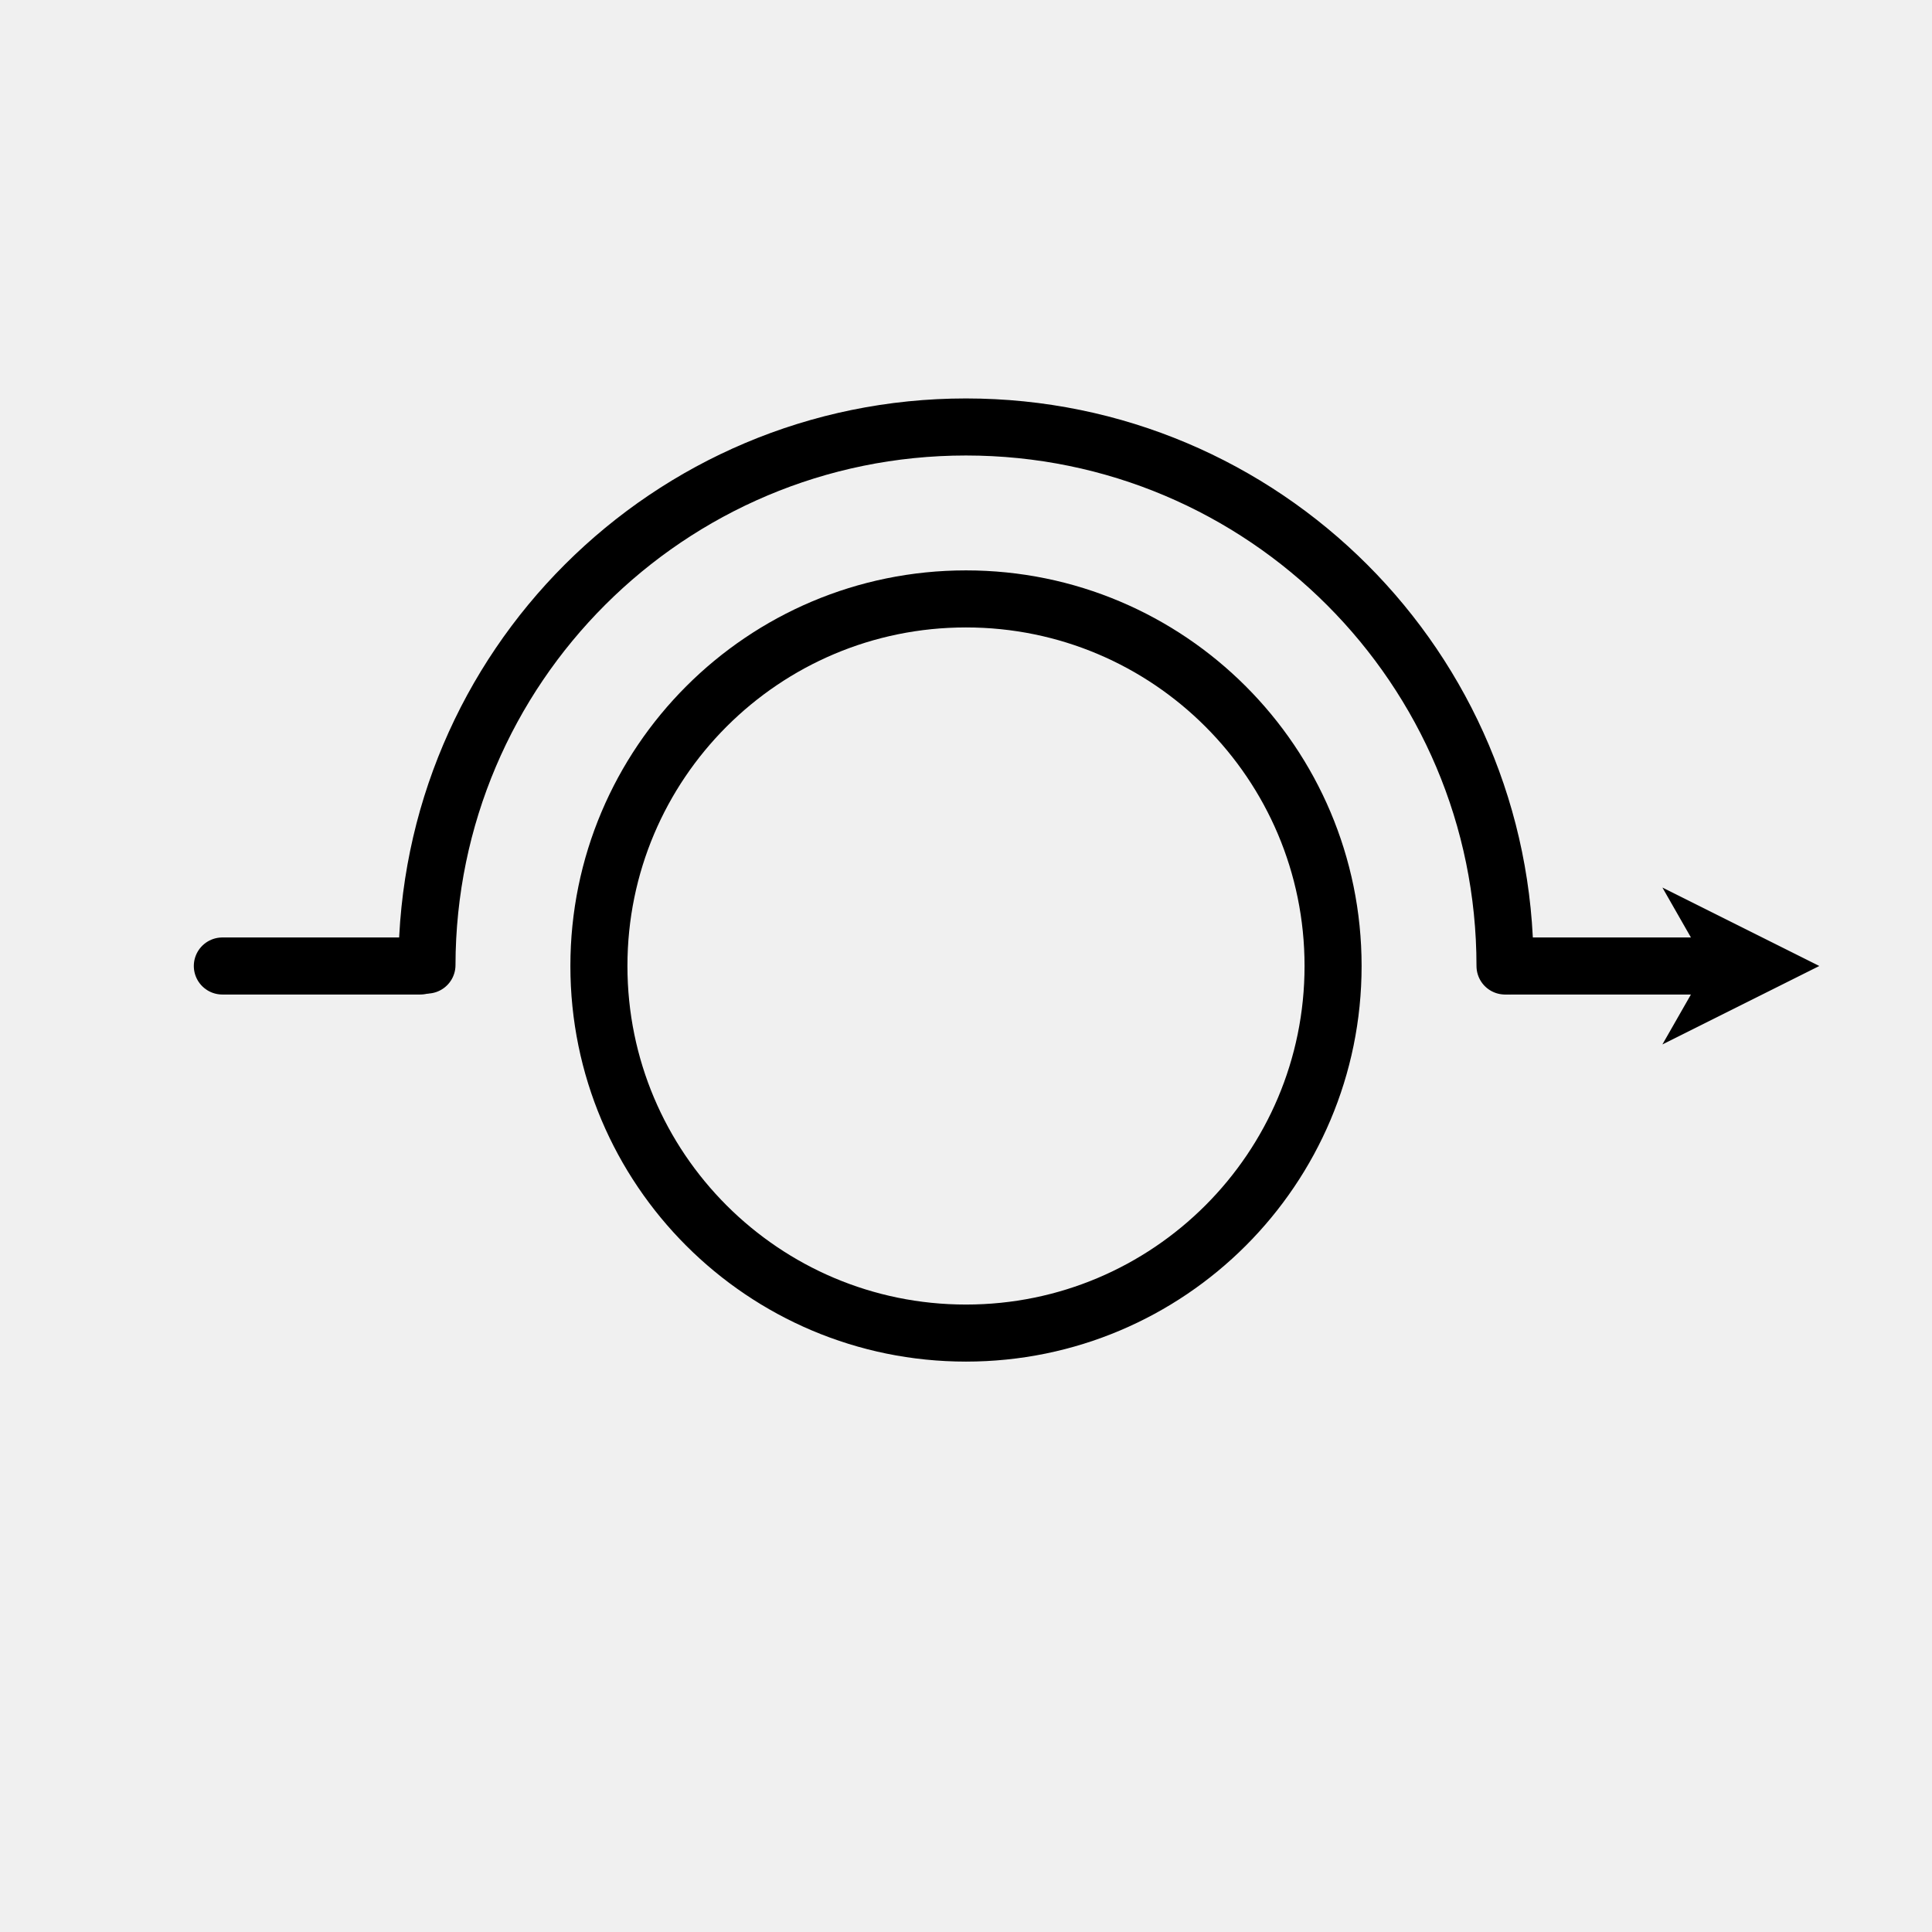
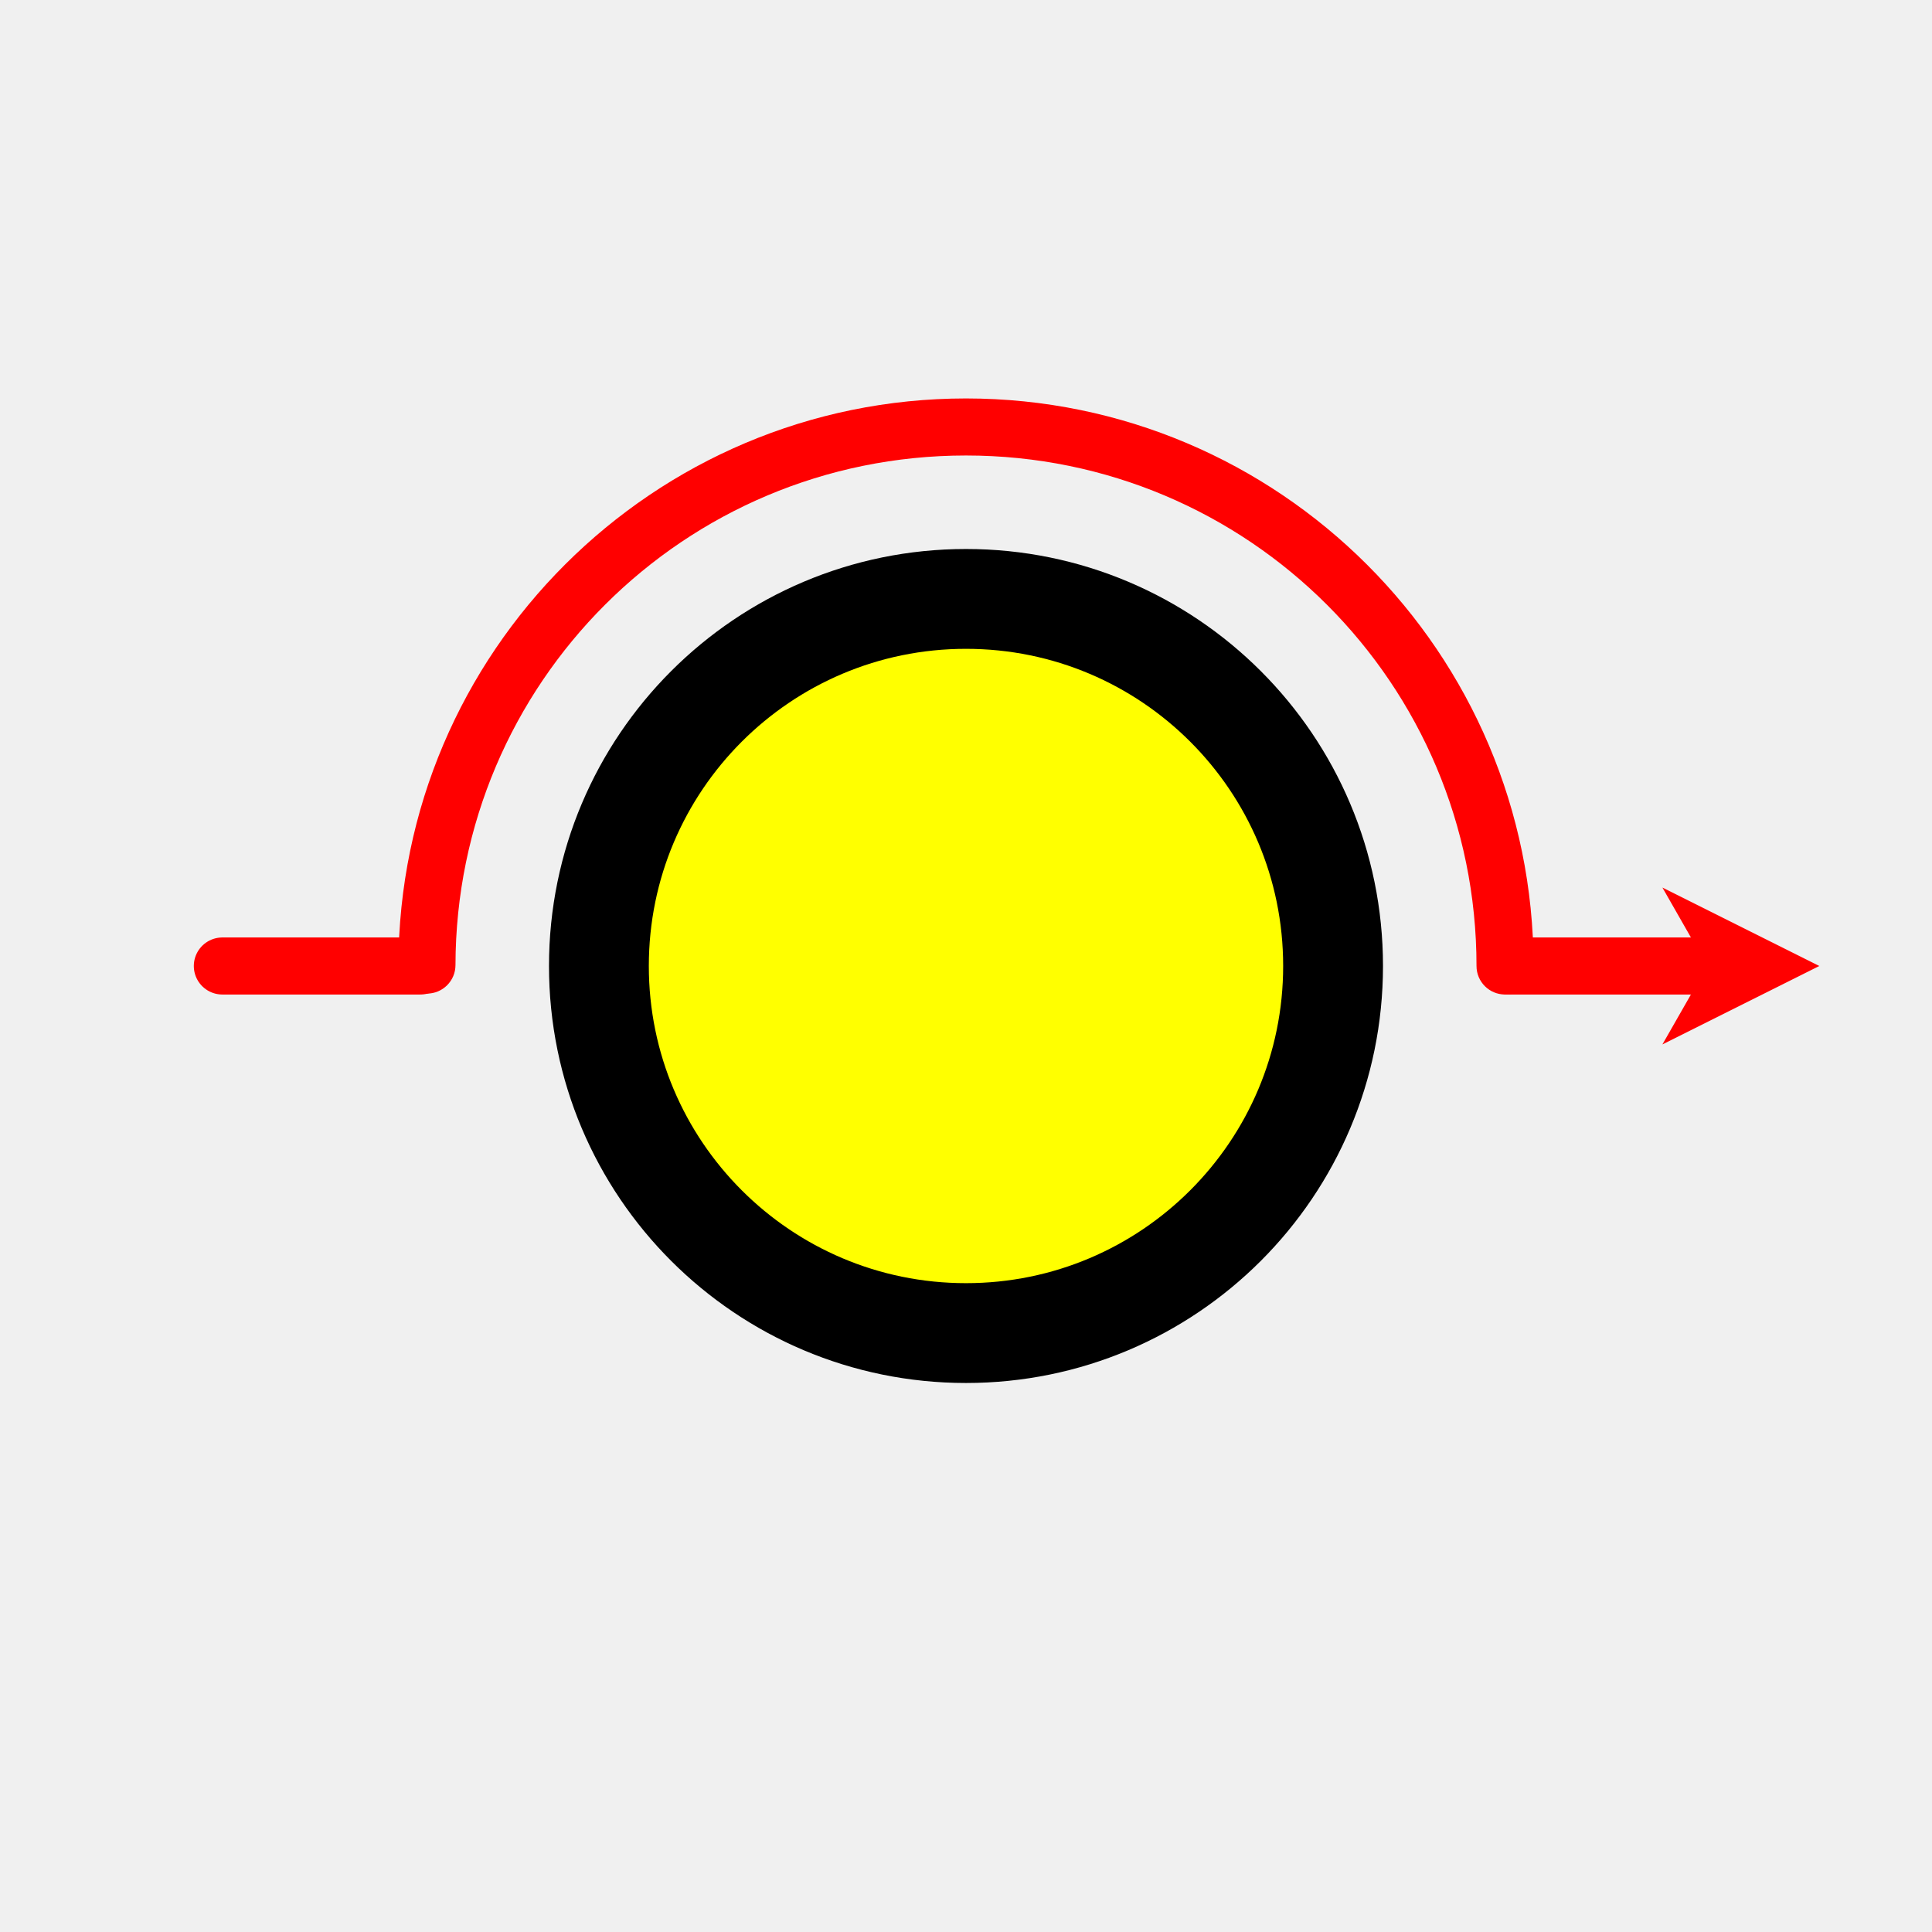
<svg xmlns="http://www.w3.org/2000/svg" width="512" height="512" viewBox="0 0 135.467 135.467" version="1.1" id="svg471">
  <defs id="defs468">
    <marker style="overflow:visible" id="Arrow1L" refX="0" refY="0" orient="auto-start-reverse" markerWidth="11" markerHeight="11" viewBox="0 0 8.75 5" preserveAspectRatio="none" markerUnits="userSpaceOnUse">
      <path style="fill:context-stroke;fill-rule:evenodd;stroke:none" d="M 0,0 5,-5 -12.5,0 5,5 Z" id="arrow1L" transform="scale(-0.5)" />
    </marker>
  </defs>
  <g id="layer1">
-     <circle style="fill:none;stroke:#000000;stroke-width:4;stroke-linecap:round;stroke-dasharray:none;stroke-opacity:1" id="path1339" cx="67.733" cy="67.733" r="25.739" />
-     <path style="fill:#ffffff;stroke:#000000;stroke-width:4;stroke-linecap:round;stroke-dasharray:none;stroke-opacity:1;marker-end:url(#Arrow1L)" d="m 105.825,67.733 h 13.881" id="path2368" />
-     <path style="fill:none;stroke:#000000;stroke-width:4;stroke-linecap:round;stroke-dasharray:none;stroke-opacity:1" d="m 29.471,67.733 h -13.881" id="path2368-9" />
-     <path style="fill:none;stroke:#000000;stroke-width:4;stroke-linecap:round" d="m 29.938,67.668 c 0.035,-20.844 16.943,-37.73 37.795,-37.73 20.874,0 37.795,16.922 37.795,37.795" id="path1339-2" />
+     <circle style="fill:#ffff00;stroke:#000000;stroke-width:7;stroke-linecap:round;stroke-dasharray:none;stroke-opacity:1" id="path1339" cx="67.733" cy="67.733" r="25.739" />
+     <path style="fill:#ffffff;stroke:#ff0000;stroke-width:4;stroke-linecap:round;stroke-dasharray:none;stroke-opacity:1;marker-end:url(#Arrow1L)" d="m 105.825,67.733 h 13.881" id="path2368" />
+     <path style="fill:none;stroke:#ff0000;stroke-width:4;stroke-linecap:round;stroke-dasharray:none;stroke-opacity:1" d="m 29.471,67.733 h -13.881" id="path2368-9" />
+     <path style="color:#000000;fill:#ff0000;stroke-linecap:round;-inkscape-stroke:none" d="m 67.732,27.938 c -21.932,0 -39.758,17.803 -39.795,39.727 a 2,2 0 0 0 1.998,2.004 2,2 0 0 0 2.002,-1.996 C 31.971,47.908 47.96,31.938 67.732,31.938 c 19.793,0 35.797,16.002 35.797,35.795 a 2,2 0 0 0 2,2 2,2 0 0 0 2,-2 C 107.529,45.778 89.687,27.938 67.732,27.938 Z" id="path1339-2" />
  </g>
</svg>
